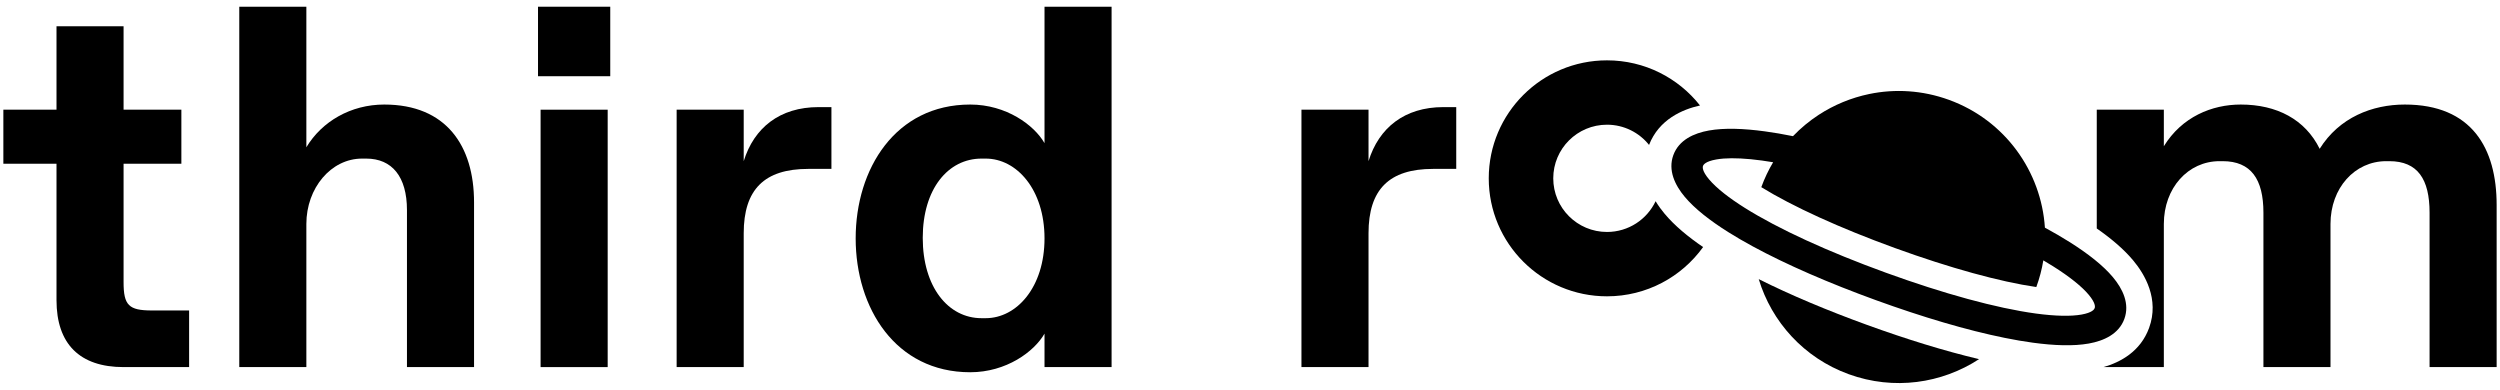
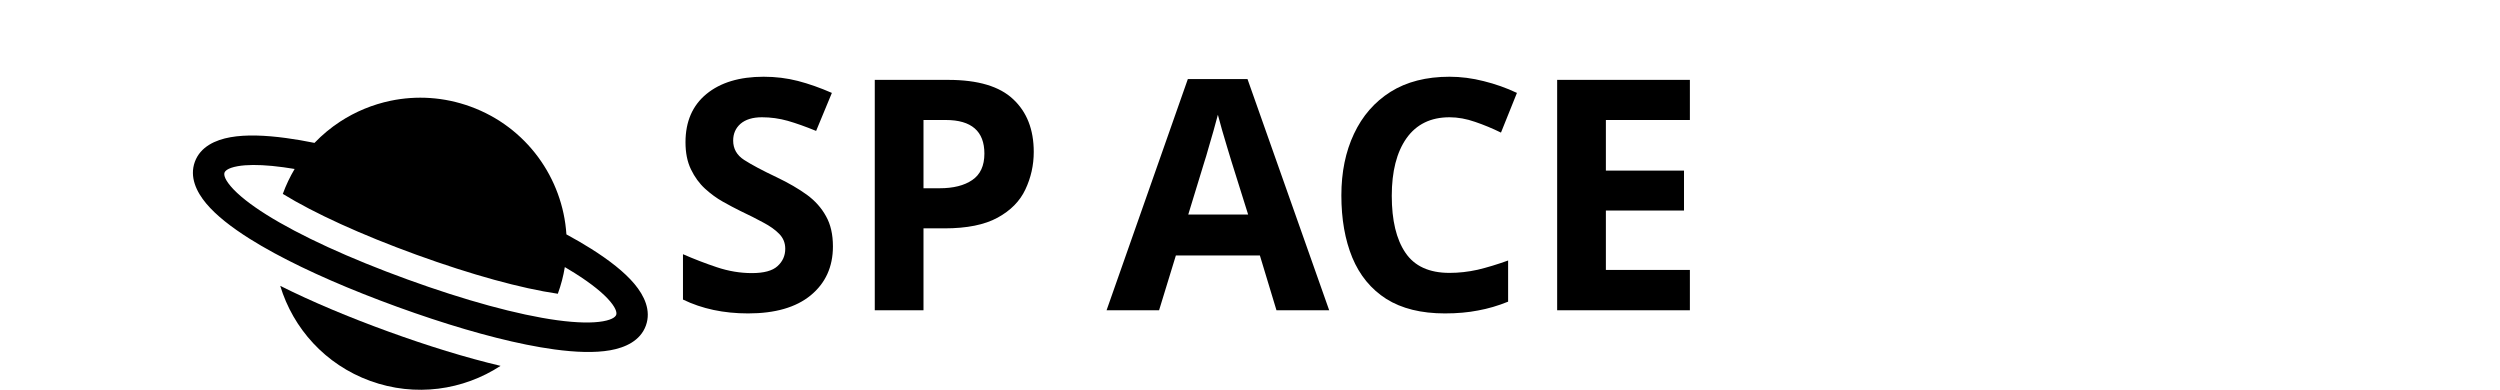
- <svg xmlns="http://www.w3.org/2000/svg" width="186" height="29" viewBox="0 0 186 29" fill="none">
-   <path d="M26.938 11.799C24.635 11.799 22.793 13.983 22.793 16.664V27.312H17.802V0.5H22.793V10.957C23.944 9.042 26.094 7.778 28.589 7.778C33.196 7.778 35.269 10.842 35.269 15.055V27.312H30.278V15.63C30.278 13.14 29.165 11.799 27.245 11.799H26.938Z" fill="black" />
-   <path d="M11.306 23.099H14.07V27.312H9.194C5.931 27.312 4.204 25.588 4.204 22.333V12.182H0.25V8.161H4.204V1.956H9.194V8.161H13.494V12.182H9.194V20.992C9.194 22.716 9.578 23.099 11.306 23.099Z" fill="black" />
-   <path d="M40.028 5.671H45.403V0.5H40.028V5.671Z" fill="black" />
-   <path d="M40.22 27.312H45.211V8.161H40.22V27.312Z" fill="black" />
-   <path d="M55.332 27.312H50.342V8.161H55.332V11.991C56.1 9.501 58.02 7.969 60.899 7.969H61.858V12.566H60.131C56.868 12.566 55.332 14.098 55.332 17.353V27.312Z" fill="black" />
-   <path fill-rule="evenodd" clip-rule="evenodd" d="M72.184 27.695C74.871 27.695 76.944 26.163 77.712 24.822V27.312H82.702V0.5H77.712V10.65C76.944 9.31 74.871 7.778 72.184 7.778C66.618 7.778 63.662 12.566 63.662 17.736C63.662 22.907 66.618 27.695 72.184 27.695ZM73.028 23.673C70.533 23.673 68.652 21.337 68.652 17.698C68.652 14.059 70.533 11.799 73.028 11.799H73.335C75.639 11.799 77.712 14.098 77.712 17.736C77.712 21.375 75.639 23.673 73.335 23.673H73.028Z" fill="black" />
-   <path d="M101.818 27.312H96.828V8.161H101.818V11.991C102.586 9.501 104.505 7.969 107.384 7.969H108.344V12.566H106.616C103.353 12.566 101.818 14.098 101.818 17.353V27.312Z" fill="black" />
-   <path fill-rule="evenodd" clip-rule="evenodd" d="M153.975 18.005C153.412 17.651 152.799 17.294 152.141 16.938C151.87 12.767 149.186 8.948 144.998 7.427C143.026 6.711 140.982 6.598 139.068 6.995C137.727 7.274 136.449 7.802 135.306 8.548C134.616 8.999 133.975 9.529 133.398 10.131C132.665 9.982 131.965 9.862 131.306 9.773C129.722 9.557 128.288 9.506 127.147 9.709C126.025 9.908 124.908 10.414 124.496 11.541C124.085 12.668 124.615 13.773 125.346 14.645C126.09 15.532 127.222 16.413 128.573 17.263C129.136 17.618 129.749 17.974 130.407 18.331C132.927 19.699 136.096 21.071 139.561 22.33C143.026 23.588 146.338 24.57 149.15 25.138C149.883 25.286 150.583 25.407 151.242 25.496C152.826 25.711 154.26 25.763 155.401 25.56C156.523 25.36 157.641 24.855 158.052 23.727C158.463 22.6 157.933 21.496 157.202 20.624C156.458 19.736 155.326 18.856 153.975 18.005ZM151.502 21.356L151.504 21.349C151.743 20.695 151.915 20.034 152.023 19.371C152.274 19.518 152.516 19.665 152.747 19.81C154.008 20.604 154.892 21.323 155.4 21.929C155.92 22.551 155.878 22.834 155.844 22.926C155.811 23.017 155.661 23.262 154.862 23.404C154.082 23.542 152.942 23.526 151.464 23.326C148.529 22.927 144.593 21.845 140.306 20.288C136.019 18.731 132.307 17.035 129.801 15.458C129.214 15.089 128.709 14.735 128.285 14.402C128.285 14.402 128.285 14.402 128.285 14.402C127.799 14.019 127.42 13.663 127.149 13.339C126.628 12.718 126.671 12.435 126.705 12.343C126.738 12.251 126.888 12.007 127.687 11.865C127.853 11.835 128.036 11.813 128.235 11.797C128.235 11.798 128.235 11.797 128.235 11.797C128.968 11.742 129.922 11.785 131.084 11.943C131.354 11.98 131.634 12.023 131.921 12.071C131.578 12.646 131.284 13.261 131.046 13.912L131.041 13.926C133.381 15.366 136.868 16.959 140.976 18.451C145.084 19.943 148.782 20.959 151.502 21.356Z" fill="black" />
-   <path d="M138.891 24.167C141.814 25.229 144.668 26.111 147.242 26.72C144.469 28.531 140.904 29.06 137.55 27.842C134.197 26.624 131.807 23.932 130.849 20.767C133.213 21.951 135.968 23.106 138.891 24.167Z" fill="black" />
-   <path d="M156.496 27.312H160.99V16.664C160.99 13.983 162.794 11.991 165.136 11.991H165.366C167.477 11.991 168.399 13.332 168.399 15.821V27.312H173.389V16.664C173.389 13.983 175.193 11.991 177.535 11.991H177.765C179.877 11.991 180.76 13.332 180.76 15.821V27.312H185.75V15.247C185.75 11.033 183.907 7.778 178.917 7.778C176.498 7.778 174.042 8.735 172.583 11.072C171.508 8.888 169.397 7.778 166.71 7.778C164.56 7.778 162.333 8.697 160.99 10.88V8.161H155.999V16.998C157.041 17.724 157.989 18.515 158.705 19.37C159.575 20.408 160.671 22.262 159.893 24.396C159.25 26.159 157.751 26.955 156.496 27.312Z" fill="black" />
-   <path d="M115.562 13.268C115.562 15.471 117.352 17.258 119.56 17.258C121.159 17.258 122.538 16.322 123.178 14.97C123.392 15.326 123.625 15.638 123.844 15.899C124.596 16.798 125.605 17.627 126.711 18.382C125.114 20.601 122.507 22.046 119.56 22.046C114.702 22.046 110.763 18.116 110.763 13.268C110.763 8.42 114.702 4.49 119.56 4.49C122.369 4.49 124.871 5.803 126.481 7.848C125.18 8.137 123.428 8.88 122.689 10.783C121.957 9.866 120.827 9.278 119.56 9.278C117.352 9.278 115.562 11.064 115.562 13.268Z" fill="black" />
+ <svg xmlns="http://www.w3.org/2000/svg" width="100%" height="100%" viewBox="0 0 186 29" version="1.1" xml:space="preserve" style="fill-rule:evenodd;clip-rule:evenodd;stroke-linejoin:round;stroke-miterlimit:2;">
+   <g transform="matrix(1,0,0,1,-110,0.499993)">
+     <path d="M153.975,18.005C153.412,17.651 152.799,17.294 152.141,16.938C151.87,12.767 149.186,8.948 144.998,7.427C143.026,6.711 140.982,6.598 139.068,6.995C137.727,7.274 136.449,7.802 135.306,8.548C134.616,8.999 133.975,9.529 133.398,10.131C132.665,9.982 131.965,9.862 131.306,9.773C129.722,9.557 128.288,9.506 127.147,9.709C126.025,9.908 124.908,10.414 124.496,11.541C124.085,12.669 124.615,13.773 125.346,14.645C126.09,15.532 127.222,16.413 128.573,17.263C129.136,17.618 129.749,17.974 130.407,18.331C132.927,19.699 136.096,21.071 139.561,22.33C143.026,23.588 146.338,24.57 149.15,25.138C149.883,25.286 150.583,25.407 151.242,25.496C152.826,25.711 154.26,25.763 155.401,25.56C156.523,25.36 157.641,24.855 158.052,23.727C158.463,22.6 157.933,21.496 157.202,20.624C156.458,19.736 155.326,18.856 153.975,18.005ZM151.502,21.356L151.504,21.35C151.743,20.696 151.915,20.034 152.023,19.371C152.274,19.518 152.516,19.665 152.747,19.81C154.008,20.604 154.892,21.323 155.4,21.929C155.92,22.551 155.878,22.834 155.844,22.926C155.811,23.017 155.661,23.262 154.862,23.404C154.082,23.542 152.942,23.526 151.464,23.326C148.529,22.927 144.593,21.845 140.306,20.288C136.019,18.731 132.307,17.035 129.801,15.458C129.214,15.089 128.709,14.735 128.285,14.402L128.285,14.402C127.799,14.019 127.42,13.663 127.149,13.339C126.628,12.718 126.671,12.435 126.705,12.343C126.738,12.251 126.888,12.007 127.687,11.865C127.853,11.835 128.036,11.813 128.235,11.798C128.235,11.798 128.235,11.798 128.235,11.798C128.968,11.742 129.922,11.785 131.084,11.943C131.354,11.98 131.634,12.023 131.921,12.071C131.578,12.646 131.284,13.261 131.046,13.912L131.041,13.926C133.381,15.366 136.868,16.959 140.976,18.451C145.084,19.943 148.782,20.959 151.502,21.356Z" />
+   </g>
+   <g transform="matrix(1,0,0,1,-110,0.499993)">
+     <path d="M138.891,24.167C141.814,25.229 144.668,26.111 147.242,26.72C144.469,28.531 140.904,29.06 137.55,27.842C134.197,26.624 131.807,23.932 130.849,20.767C133.213,21.951 135.968,23.106 138.891,24.167Z" style="fill-rule:nonzero;" />
+   </g>
+   <g transform="matrix(1,0,0,1,9.40313,7.6192)">
+     <text x="40.302px" y="15.465px" style="font-family:'Arial-Black', 'Arial Black', sans-serif;font-weight:900;font-size:24px;">SP<tspan x="72.927px 91.161px 109.829px " y="15.465px 15.465px 15.465px ">ACE</tspan>
+     </text>
+   </g>
</svg>
